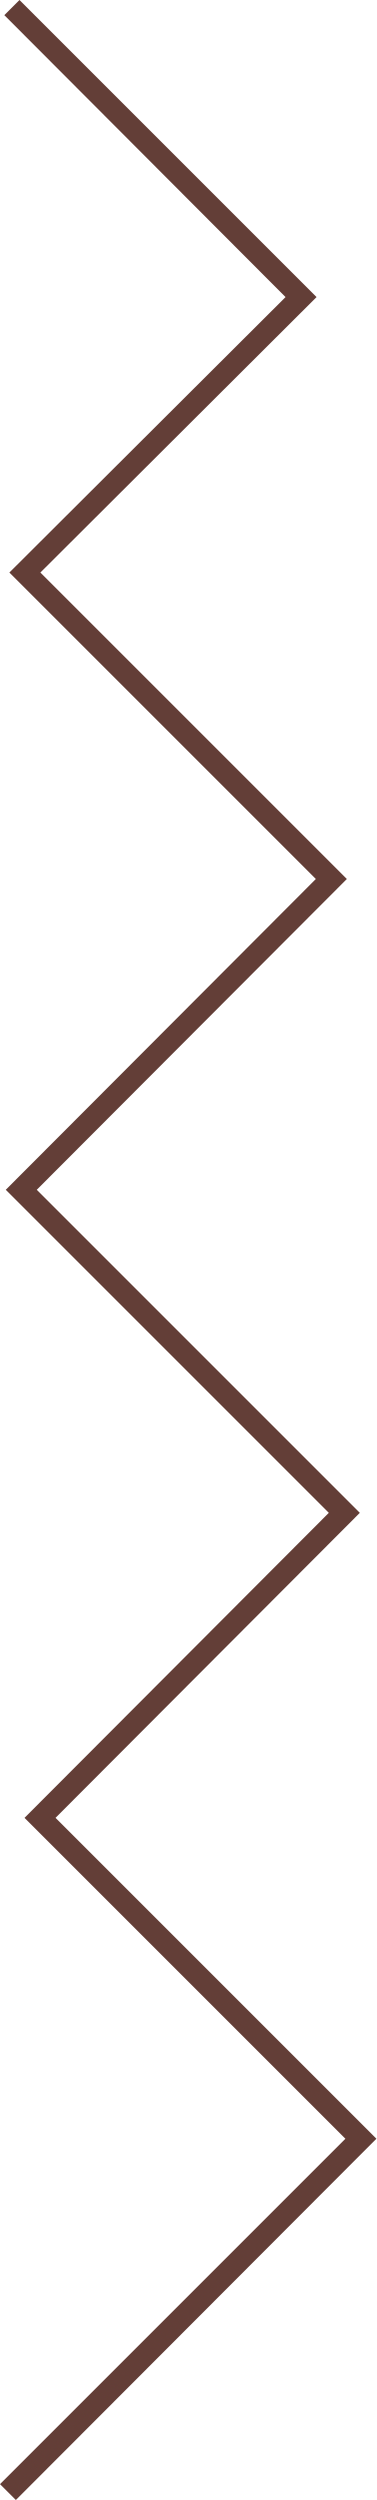
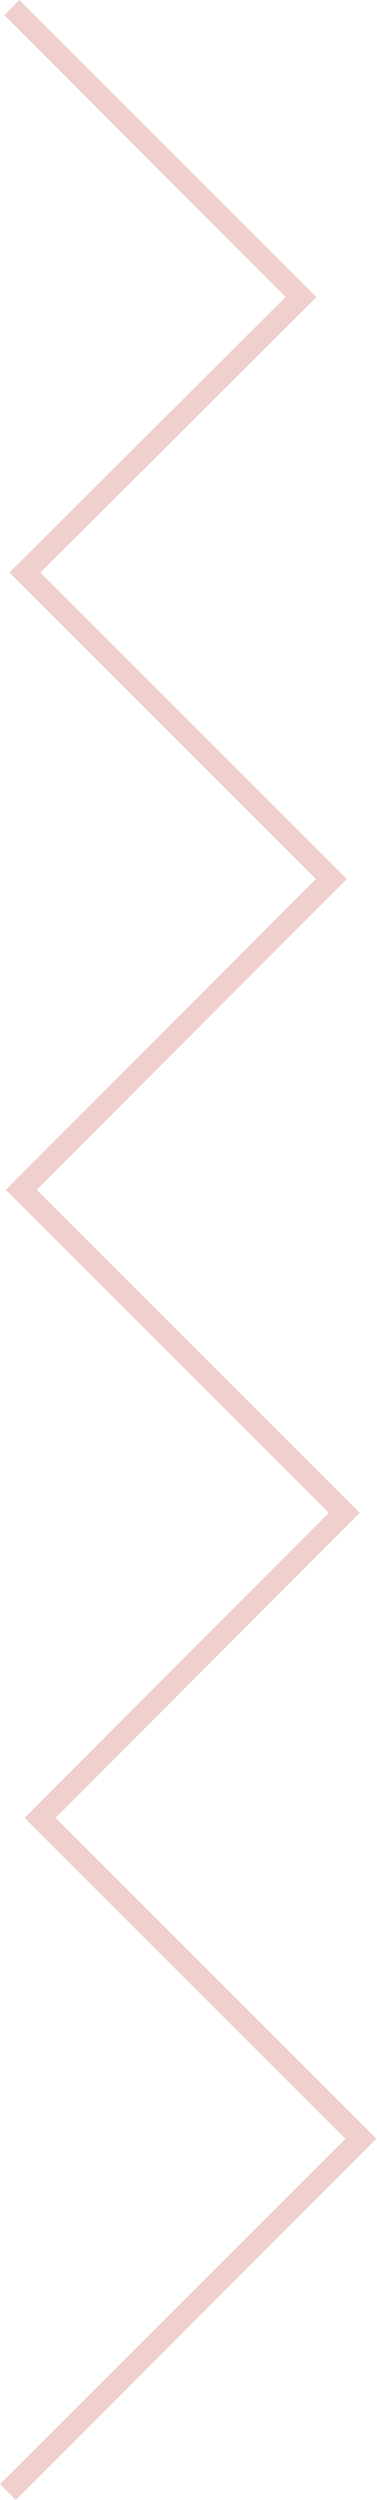
<svg xmlns="http://www.w3.org/2000/svg" viewBox="0 0 5.22 34.67">
  <defs>
    <style>
      .cls-1 {
-         fill: #633e37;
+         fill: #d37e785d
      }
    </style>
  </defs>
  <g id="圖層_2" data-name="圖層 2">
    <g id="圖層_1-2" data-name="圖層 1">
      <polygon class="cls-1" points="0.22 34.67 0 34.45 4.79 29.66 0.34 25.21 4.56 20.98 0.08 16.5 4.38 12.19 0.13 7.94 3.96 4.12 0.06 0.21 0.27 0 4.39 4.12 0.56 7.94 4.81 12.19 0.51 16.5 4.99 20.98 0.77 25.21 5.22 29.66 0.22 34.67" />
    </g>
  </g>
</svg>
